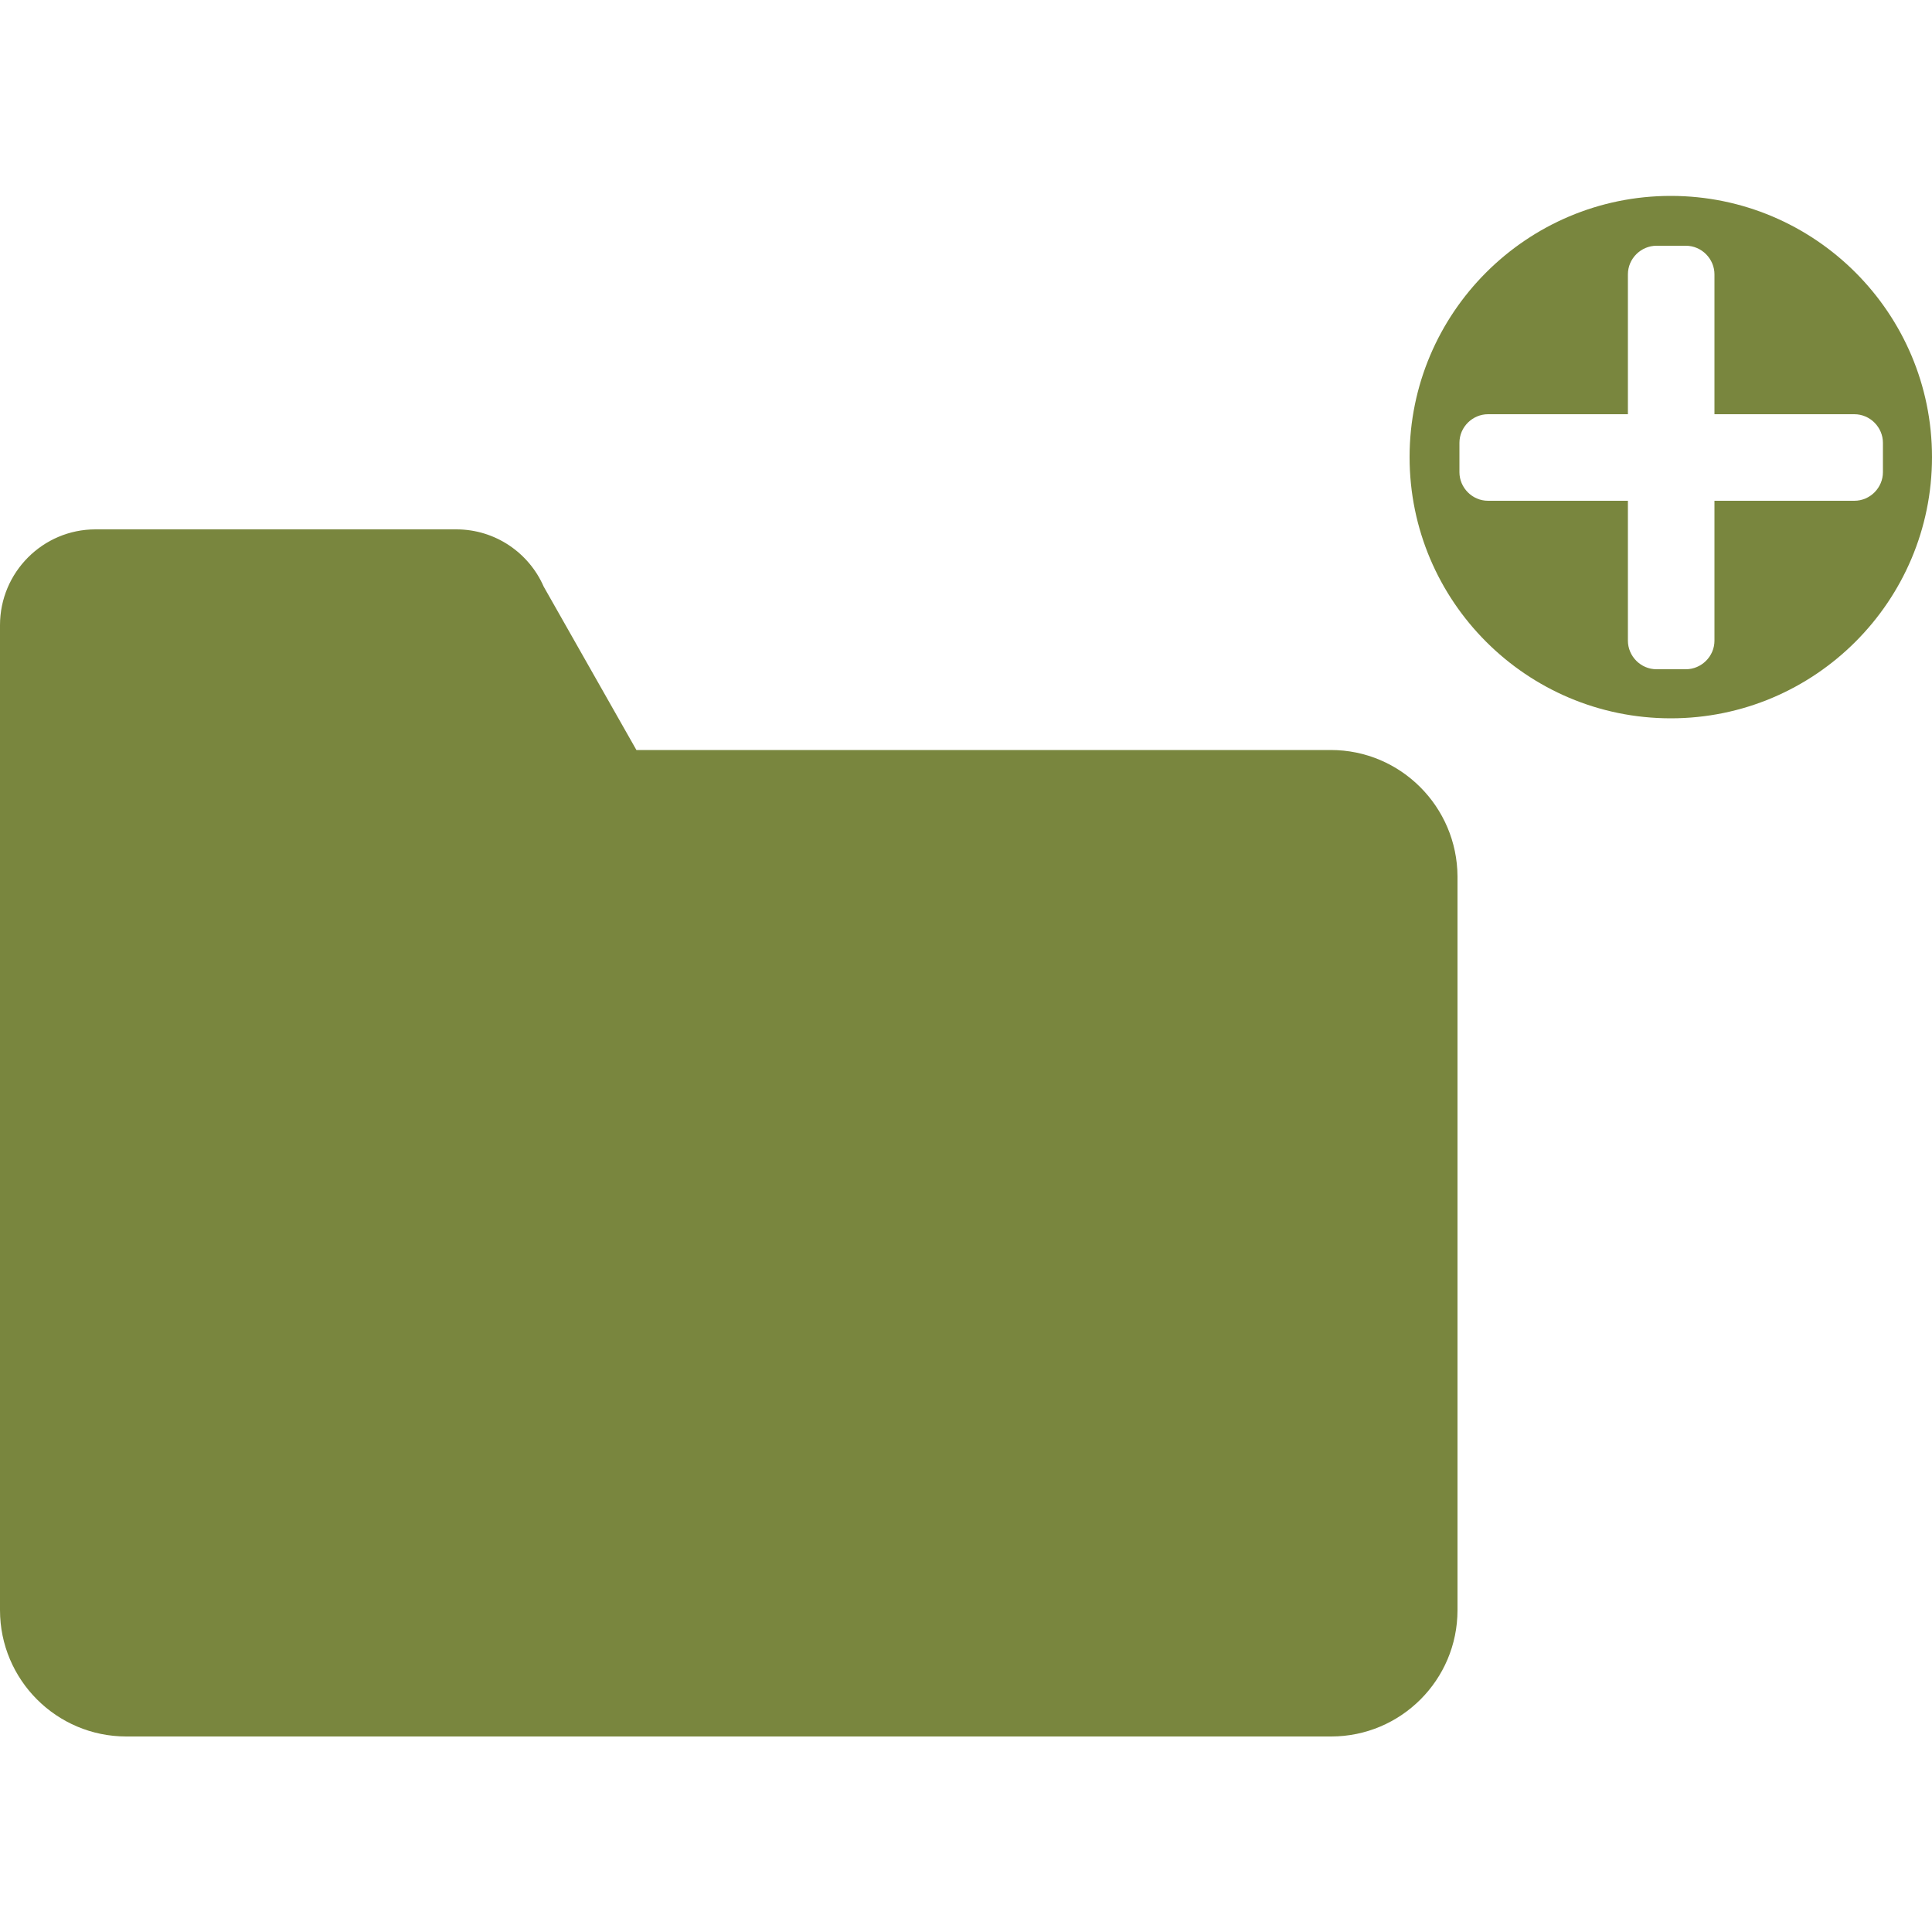
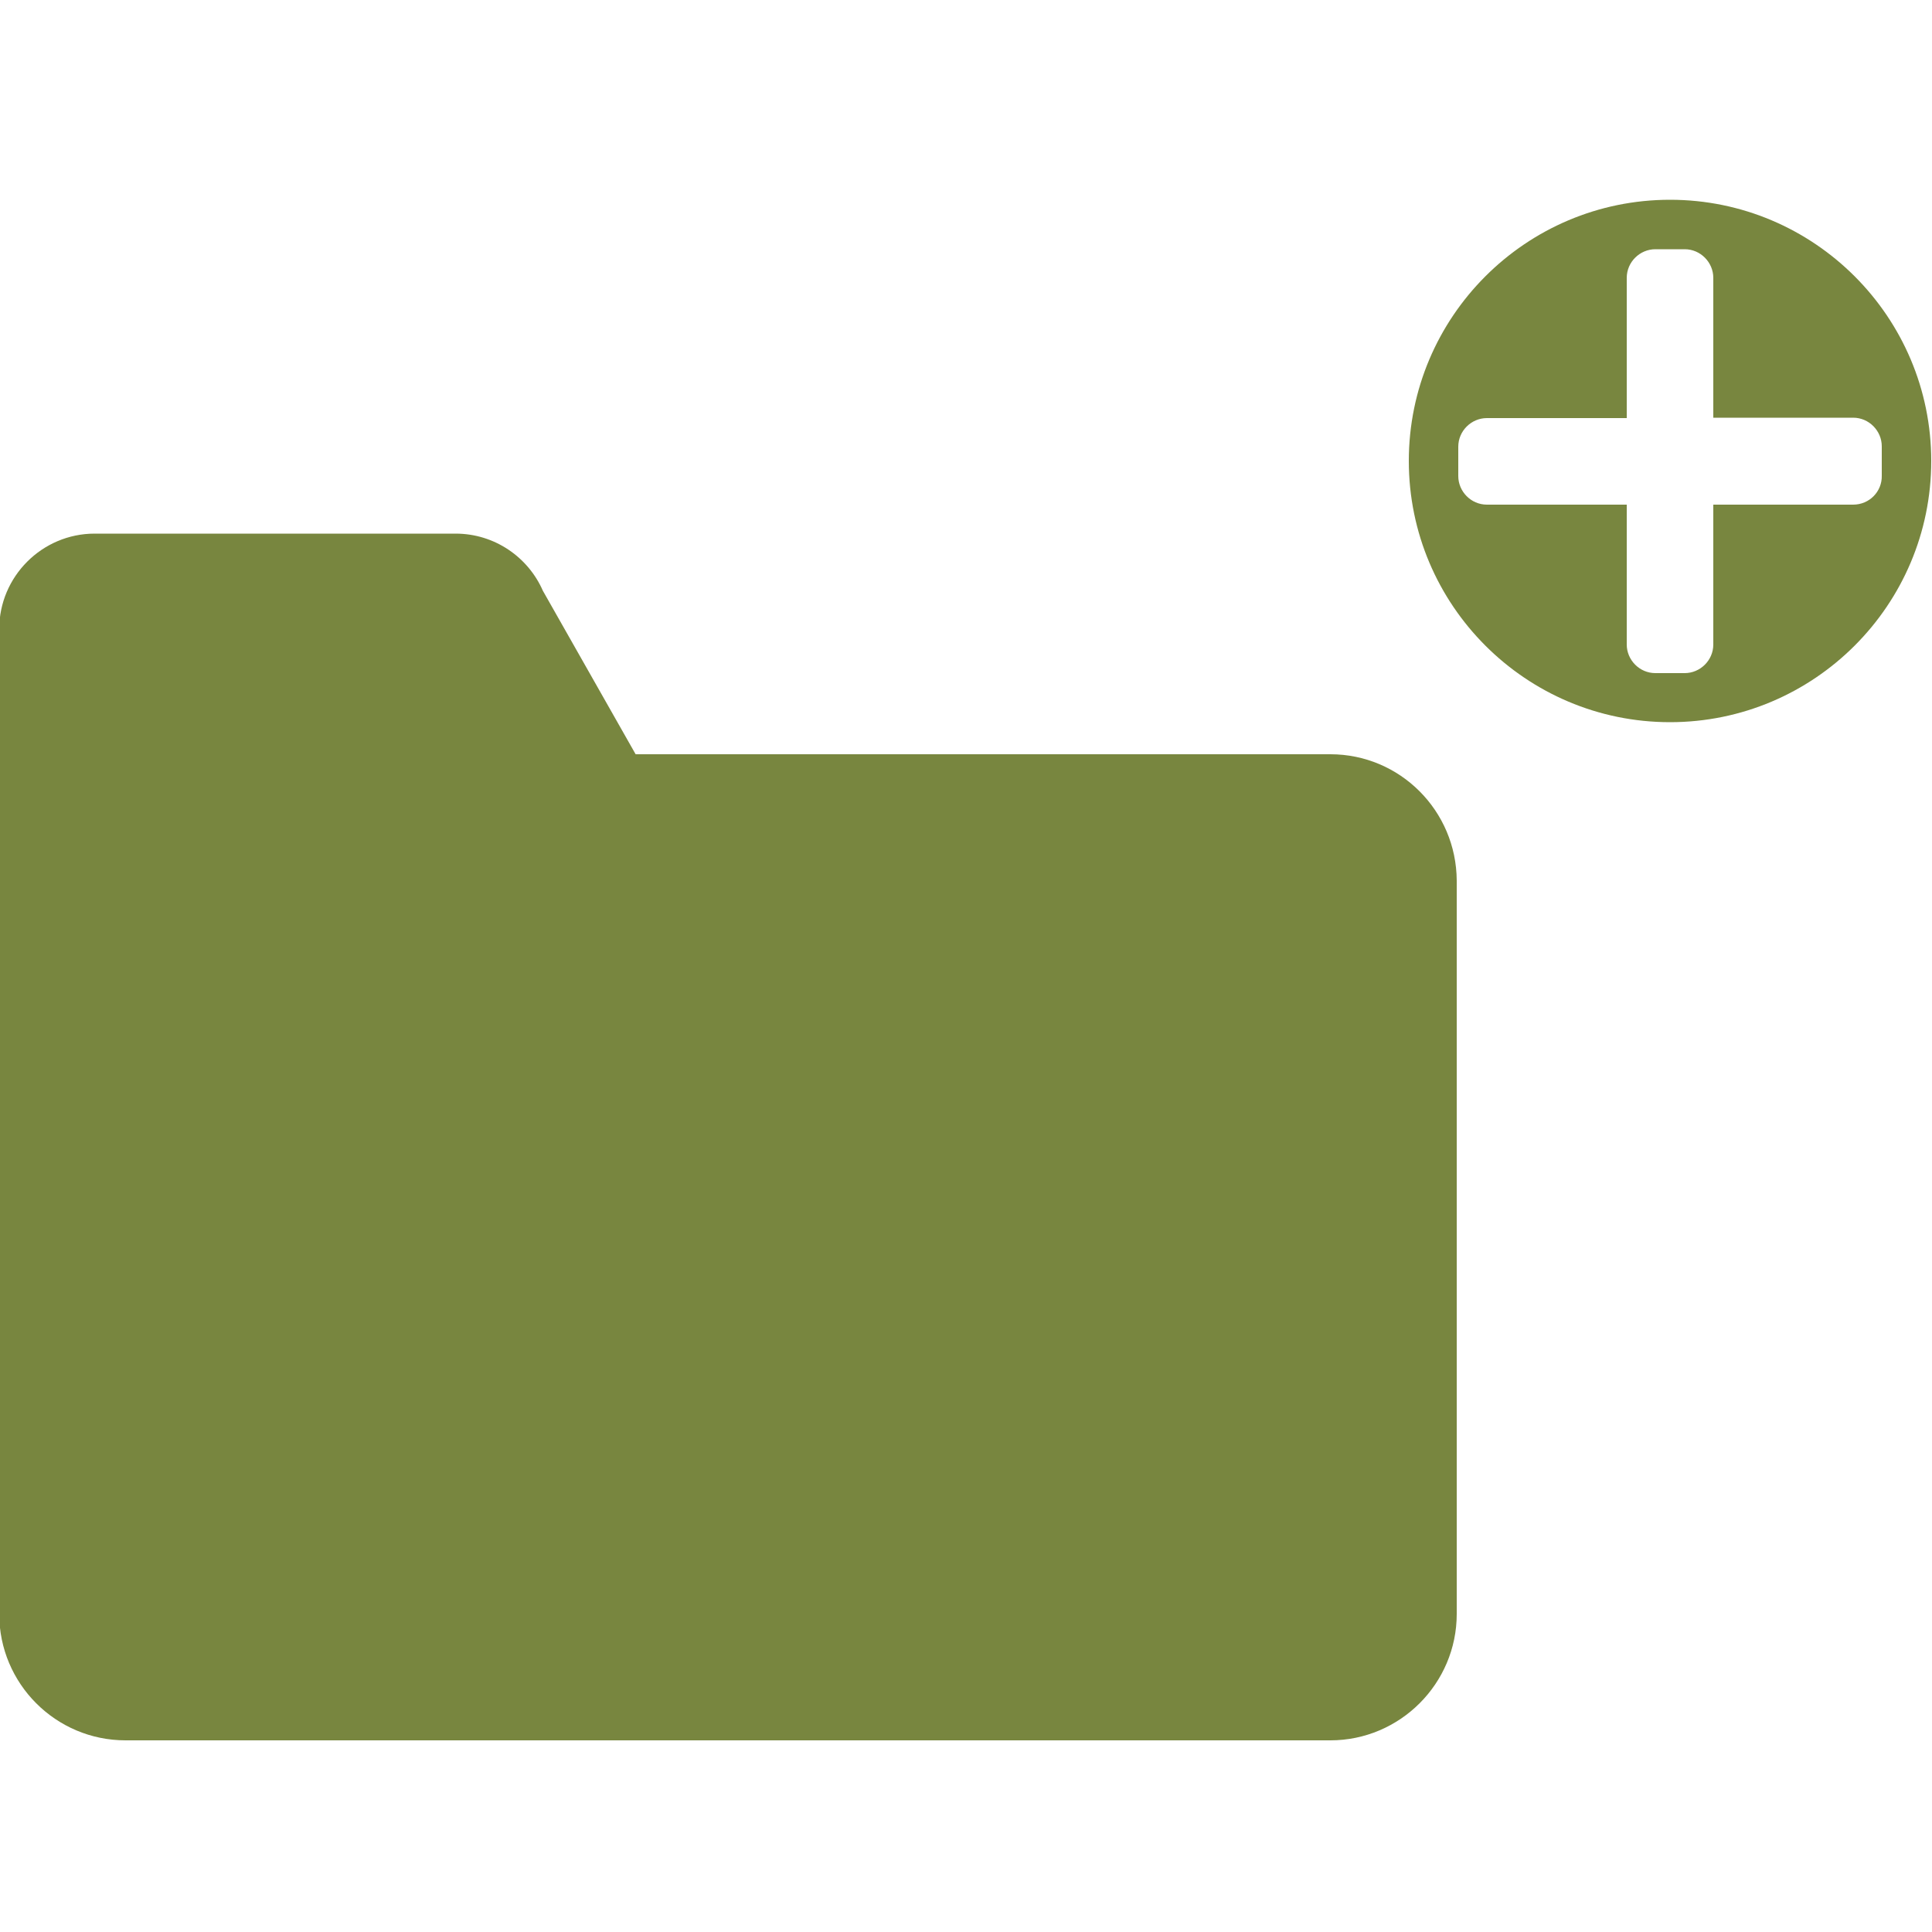
<svg xmlns="http://www.w3.org/2000/svg" version="1.1" id="Layer_1" x="0px" y="0px" viewBox="0 0 500 500" style="enable-background:new 0 0 500 500;" xml:space="preserve">
  <style type="text/css">
- 	.st0{fill:#79863E;}
+ 	.st0{fill:#78863F;}
</style>
  <g>
    <g>
      <g>
        <g>
-           <path class="st0" d="M344.4,194.1H164.7l-24-42.3l0,0c-3.8-8.7-12.5-14.8-22.6-14.8H24.7C11.1,137,0,148.1,0,161.8v65.1v5.5      v184.3c0,18,14.6,32.7,32.7,32.7h311.8c18,0,32.7-14.6,32.7-32.7V226.8C377.1,208.8,362.5,194.1,344.4,194.1z" />
+           <g>
+             <path class="st0" d="M344.3,195.2H164.5l-24-42.3l0,0c-3.8-8.7-12.5-14.8-22.6-14.8H24.5c-13.6,0-24.7,11.1-24.7,24.7v65.1v5.5       v184.3c0,18,14.6,32.7,32.7,32.7h311.8c18,0,32.7-14.7,32.7-32.7V227.9C376.9,209.8,362.3,195.2,344.3,195.2z" />
+           </g>
        </g>
      </g>
    </g>
    <g>
-       <path class="st0" d="M432.4,50.7c-37.3,0-67.6,30.3-67.6,67.6s30.3,67.6,67.6,67.6s67.6-30.3,67.6-67.6    C500,81,469.7,50.7,432.4,50.7z M479.9,129.6h-36.2v36.2c0,4.1-3.4,7.4-7.4,7.4h-7.6c-4.1,0-7.4-3.4-7.4-7.4v-36.2h-36.2    c-4.1,0-7.4-3.4-7.4-7.4v-7.6c0-4.1,3.4-7.4,7.4-7.4h36.2V71c0-4.1,3.4-7.4,7.4-7.4h7.6c4.1,0,7.4,3.4,7.4,7.4v36.2h36.2    c4.1,0,7.4,3.4,7.4,7.4v7.6C487.3,126.2,484,129.6,479.9,129.6z" />
+       <g>
+         <path class="st0" d="M432.2,51.7c-37.3,0-67.6,30.3-67.6,67.6s30.3,67.6,67.6,67.6c37.3,0,67.6-30.3,67.6-67.6     C499.8,82,469.5,51.7,432.2,51.7z M479.6,130.6h-36.2v36.2c0,4.1-3.4,7.4-7.4,7.4h-7.6c-4.1,0-7.4-3.4-7.4-7.4v-36.2h-36.2     c-4.1,0-7.4-3.4-7.4-7.4v-7.6c0-4.1,3.4-7.4,7.4-7.4H421V71.9c0-4.1,3.4-7.4,7.4-7.4h7.6c4.1,0,7.4,3.4,7.4,7.4v36.2h36.2     c4.1,0,7.4,3.4,7.4,7.4v7.6C487.1,127.2,483.8,130.6,479.6,130.6z" />
+       </g>
    </g>
  </g>
</svg>
